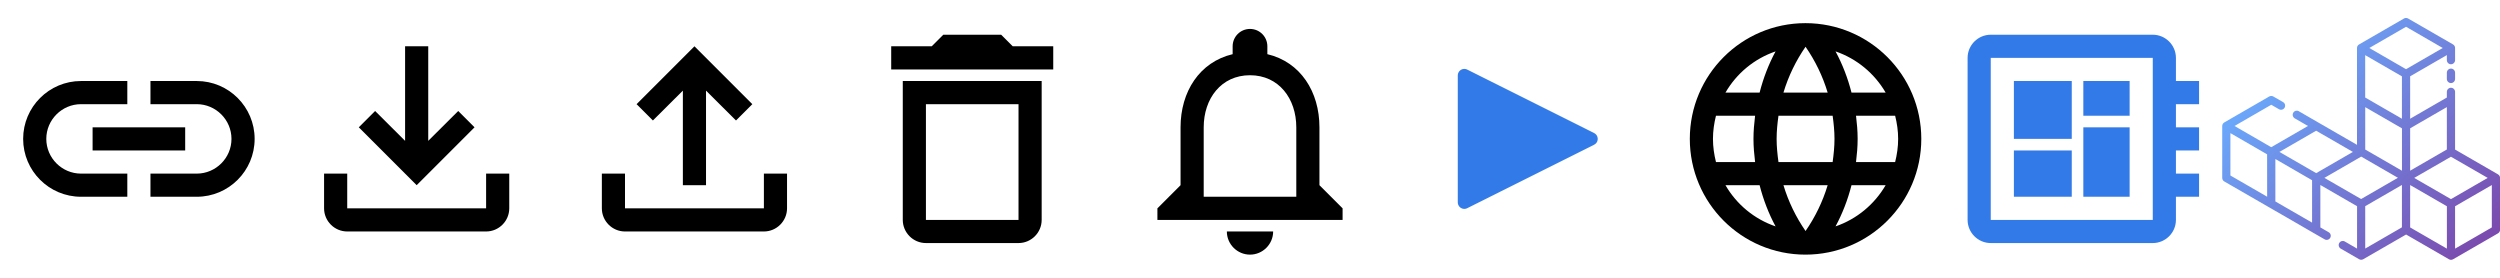
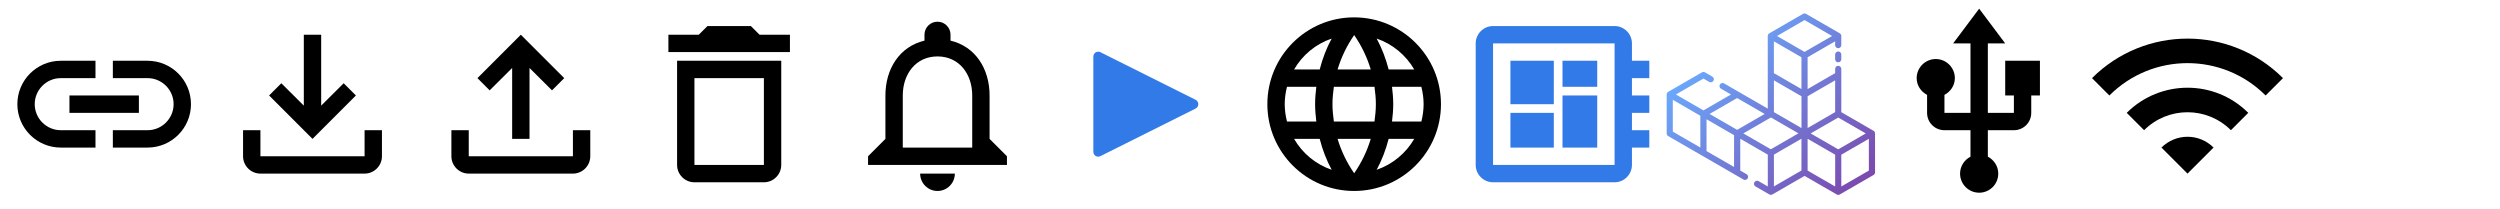
- <svg xmlns="http://www.w3.org/2000/svg" width="216" height="24" viewBox="0 0 57.15 6.35" version="1.1" id="svg5">
+ <svg xmlns="http://www.w3.org/2000/svg" width="288" height="24" viewBox="0 0 76.2 6.35" version="1.1" id="svg5">
  <defs id="defs2">
    <linearGradient id="a" gradientUnits="userSpaceOnUse" x1="114.114" x2="32.006" y1="112.635" y2="30.527" gradientTransform="matrix(0.05358695,0,0,0.05358695,50.54536,-0.2546986)">
      <stop offset="0" stop-color="#7b49ad" id="stop2" />
      <stop offset="1" stop-color="#6aa8fb" id="stop4" />
    </linearGradient>
  </defs>
  <g id="layer1">
    <g style="fill:#000000" id="g507" transform="matrix(0.2645833,0,0,0.2645833,19.05,0)">
      <path d="M 0,0 H 24 V 24 H 0 Z" fill="none" id="path495" />
      <path d="M 16,9 V 19 H 8 V 9 h 8 M 14.5,3 h -5 l -1,1 H 5 V 6 H 19 V 4 H 15.5 Z M 18,7 H 6 v 12 c 0,1.1 0.9,2 2,2 h 8 c 1.1,0 2,-0.9 2,-2 z" id="path497" style="fill:#000000" />
    </g>
    <g style="fill:#000000" id="g527" transform="matrix(0.2645833,0,0,0.2645833,6.35,0)">
      <g id="g511">
        <rect fill="none" height="24" width="24" id="rect509" x="0" y="0" />
      </g>
      <g id="g515">
        <path d="m 18,15 v 3 H 6 V 15 H 4 v 3 c 0,1.1 0.9,2 2,2 h 12 c 1.1,0 2,-0.9 2,-2 V 15 Z M 17,11 15.59,9.59 13,12.17 V 4 h -2 v 8.17 L 8.41,9.59 7,11 l 5,5 z" id="path513" style="fill:#000000" />
      </g>
    </g>
    <g style="fill:#000000" id="g547" transform="matrix(0.2645833,0,0,0.2645833,12.7,0)">
      <g id="g531">
        <rect fill="none" height="24" width="24" id="rect529" x="0" y="0" />
      </g>
      <g id="g535">
        <path d="m 18,15 v 3 H 6 V 15 H 4 v 3 c 0,1.1 0.9,2 2,2 h 12 c 1.1,0 2,-0.9 2,-2 V 15 Z M 7,9 8.41,10.41 11,7.83 V 16 h 2 V 7.83 L 15.59,10.41 17,9 12,4 Z" id="path533" style="fill:#000000" />
      </g>
    </g>
    <g style="fill:#000000" id="g561" transform="matrix(-0.2645833,0,0,0.2645833,6.35,0)">
      <path d="M 0,0 H 24 V 24 H 0 Z" fill="none" id="path549" />
      <path d="m 17,7 h -4 v 2 h 4 c 1.65,0 3,1.35 3,3 0,1.65 -1.35,3 -3,3 h -4 v 2 h 4 c 2.76,0 5,-2.24 5,-5 0,-2.76 -2.24,-5 -5,-5 z m -6,8 H 7 C 5.35,15 4,13.65 4,12 4,10.35 5.35,9 7,9 h 4 V 7 H 7 c -2.76,0 -5,2.24 -5,5 0,2.76 2.24,5 5,5 h 4 z M 8,11 h 8 v 2 H 8 Z" id="path551" style="fill:#000000" />
    </g>
    <path style="fill:#327ae7;fill-opacity:1;stroke:#327ae7;stroke-width:0.298;stroke-linecap:round;stroke-linejoin:round;stroke-miterlimit:4;stroke-dasharray:none;stroke-opacity:1" d="m 33.474,1.724 2.901,1.451 -2.901,1.451 V 1.724" id="path676" />
    <g style="fill:#000000" id="g36" transform="matrix(0.2645833,0,0,0.2645833,25.4,0)">
      <path d="M 0,0 H 24 V 24 H 0 Z" fill="none" id="path24" />
      <path d="m 12,22 c 1.1,0 2,-0.9 2,-2 h -4 c 0,1.1 0.9,2 2,2 z m 6,-6 V 11 C 18,7.93 16.37,5.36 13.5,4.68 V 4 C 13.5,3.17 12.83,2.5 12,2.5 11.17,2.5 10.5,3.17 10.5,4 V 4.68 C 7.64,5.36 6,7.92 6,11 v 5 l -2,2 v 1 h 16 v -1 z m -2,1 H 8 v -6 c 0,-2.48 1.51,-4.5 4,-4.5 2.49,0 4,2.02 4,4.5 z" id="path26" style="fill:#000000" />
    </g>
    <g style="fill:#000000" id="g1203" transform="matrix(0.2645833,0,0,0.2645833,38.1,0)">
      <path d="M 0,0 H 24 V 24 H 0 Z" fill="none" id="path1191" />
      <path d="M 11.99,2 C 6.47,2 2,6.48 2,12 2,17.52 6.47,22 11.99,22 17.52,22 22,17.52 22,12 22,6.48 17.52,2 11.99,2 Z m 6.93,6 H 15.97 C 15.65,6.75 15.19,5.55 14.59,4.44 16.43,5.07 17.96,6.35 18.92,8 Z M 12,4.04 c 0.83,1.2 1.48,2.53 1.91,3.96 H 10.09 C 10.52,6.57 11.17,5.24 12,4.04 Z M 4.26,14 C 4.1,13.36 4,12.69 4,12 4,11.31 4.1,10.64 4.26,10 h 3.38 c -0.08,0.66 -0.14,1.32 -0.14,2 0,0.68 0.06,1.34 0.14,2 z m 0.82,2 h 2.95 c 0.32,1.25 0.78,2.45 1.38,3.56 C 7.57,18.93 6.04,17.66 5.08,16 Z M 8.03,8 H 5.08 C 6.04,6.34 7.57,5.07 9.41,4.44 8.81,5.55 8.35,6.75 8.03,8 Z M 12,19.96 C 11.17,18.76 10.52,17.43 10.09,16 h 3.82 C 13.48,17.43 12.83,18.76 12,19.96 Z M 14.34,14 H 9.66 C 9.57,13.34 9.5,12.68 9.5,12 c 0,-0.68 0.07,-1.35 0.16,-2 h 4.68 c 0.09,0.65 0.16,1.32 0.16,2 0,0.68 -0.07,1.34 -0.16,2 z m 0.25,5.56 c 0.6,-1.11 1.06,-2.31 1.38,-3.56 h 2.95 c -0.96,1.65 -2.49,2.93 -4.33,3.56 z M 16.36,14 c 0.08,-0.66 0.14,-1.32 0.14,-2 0,-0.68 -0.06,-1.34 -0.14,-2 h 3.38 c 0.16,0.64 0.26,1.31 0.26,2 0,0.69 -0.1,1.36 -0.26,2 z" id="path1193" />
    </g>
    <g style="fill:#000000" id="g1533" transform="matrix(0.2645833,0,0,0.2645833,44.45,0)">
      <path d="M 0,0 H 24 V 24 H 0 Z M 0,0 H 24 V 24 H 0 Z" fill="none" id="path1521" />
      <path d="M 22,9 V 7 H 20 V 5 C 20,3.9 19.1,3 18,3 H 4 C 2.9,3 2,3.9 2,5 v 14 c 0,1.1 0.9,2 2,2 h 14 c 1.1,0 2,-0.9 2,-2 v -2 h 2 v -2 h -2 v -2 h 2 V 11 H 20 V 9 Z M 18,19 H 4 V 5 H 18 Z M 6,13 h 5 v 4 H 6 Z m 6,-6 h 4 v 3 H 12 Z M 6,7 h 5 v 5 H 6 Z m 6,4 h 4 v 6 h -4 z" id="path1523" style="fill:#327ae7;fill-opacity:1" />
    </g>
    <path d="M 57.103,3.985 56.123,3.419 v -1.134 -0.001 -0.001 -0.183 a 0.094,0.094 0 1 0 -0.188,0 v 0.129 l -0.363,0.21 -0.476,0.275 v -0.97 l 0.839,-0.485 v 0.116 a 0.094,0.094 0 0 0 0.188,0 v -0.278 c 0,-8.03e-4 0,-0.002 -3e-4,-0.002 a 0.093,0.093 0 0 0 -0.011,-0.043 c -9.7e-4,-0.002 -0.002,-0.003 -0.003,-0.005 a 0.095,0.095 0 0 0 -0.01,-0.013 c -10e-4,-0.001 -0.003,-0.003 -0.004,-0.004 a 0.093,0.093 0 0 0 -0.018,-0.014 L 55.049,0.423 a 0.094,0.094 0 0 0 -0.094,0 L 53.928,1.016 a 0.094,0.094 0 0 0 -0.047,0.081 v 1.186 0.001 8.57e-4 1.026 l -0.886,-0.511 -0.451,-0.261 a 0.094,0.094 0 0 0 -0.094,0.162 l 0.31,0.179 -0.84,0.485 -0.839,-0.485 0.84,-0.485 0.176,0.102 a 0.094,0.094 0 1 0 0.094,-0.163 L 51.968,2.206 a 0.094,0.094 0 0 0 -0.094,0 l -1.027,0.593 H 50.847 A 0.094,0.094 0 0 0 50.8,2.881 v 1.186 a 0.094,0.094 0 0 0 0.047,0.081 l 0.657,0.379 0.371,0.214 0.389,0.224 0.638,0.369 h 3.2e-4 l 0.231,0.133 a 0.094,0.094 0 1 0 0.094,-0.162 l -0.184,-0.106 v -0.97 l 0.839,0.485 v 0.969 l -0.287,-0.166 a 0.094,0.094 0 0 0 -0.094,0.162 l 0.428,0.247 a 0.094,0.094 0 0 0 0.094,0 l 0.98,-0.565 0.98,0.566 a 0.093,0.093 0 0 0 0.047,0.013 0.093,0.093 0 0 0 0.047,-0.013 l 0.822,-0.474 0.205,-0.119 a 0.094,0.094 0 0 0 0.047,-0.081 v -1.186 a 0.094,0.094 0 0 0 -0.047,-0.081 z m -5.088,0.62 v -0.97 l 0.839,0.485 v 0.969 L 52.368,4.809 Z m 0.933,-0.647 -0.84,-0.485 0.839,-0.485 0.84,0.485 z m 1.96,-1.244 -0.84,-0.485 v -0.969 l 0.84,0.485 z m 0.188,0.219 0.839,-0.485 v 0.969 l -0.839,0.485 z m 0,1.297 0.84,0.485 v 0.969 l -0.84,-0.485 z m -1.027,-0.812 v -0.969 l 0.84,0.485 v 0.969 l -0.455,-0.263 z m 2.054,2.266 v -0.969 l 0.84,-0.485 v 0.969 l -0.216,0.125 z m -0.094,-1.132 -0.84,-0.485 0.84,-0.484 0.84,0.484 z M 55.002,0.612 55.841,1.097 55.002,1.582 54.162,1.097 Z M 51.827,4.497 50.987,4.012 v -0.969 l 0.839,0.485 z m 1.309,-0.431 0.841,-0.486 0.435,0.251 0.404,0.233 -0.841,0.486 z m 0.933,0.647 0.839,-0.485 v 0.969 l -0.839,0.485 z m 2.054,-3.051 v 0.143 a 0.094,0.094 0 0 1 -0.188,0 v -0.143 a 0.094,0.094 0 0 1 0.188,0 z" fill="url(#a)" id="path7" style="fill:url(#a);stroke-width:0.054" />
+     <g style="fill:#000000" id="g864" transform="matrix(0.2645833,0,0,0.2645833,57.15,0)">
+       <path d="M 0,0 H 24 V 24 H 0 Z" fill="none" id="path852" />
+       <path d="m 15,7 v 4 h 1 v 2 H 13 V 5 h 2 L 12,1 9,5 h 2 v 8 H 8 V 10.93 C 8.7,10.56 9.2,9.85 9.2,9 9.2,7.79 8.21,6.8 7,6.8 5.79,6.8 4.8,7.79 4.8,9 4.8,9.85 5.3,10.56 6,10.93 V 13 c 0,1.11 0.89,2 2,2 h 3 v 3.05 c -0.71,0.37 -1.2,1.1 -1.2,1.95 0,1.22 0.99,2.2 2.2,2.2 1.21,0 2.2,-0.98 2.2,-2.2 0,-0.85 -0.49,-1.58 -1.2,-1.95 V 15 h 3 c 1.11,0 2,-0.89 2,-2 v -2 h 1 V 7 Z" id="path854" style="fill:#000000;fill-opacity:1" />
+     </g>
+     <g style="fill:#000000" id="g878" transform="matrix(0.2645833,0,0,0.2645833,63.5,0)">
+       <path d="M 0,0 H 24 V 24 H 0 Z M 0,0 H 24 V 24 H 0 Z" fill="none" id="path866" />
+       <path d="m 1,9 2,2 C 7.97,6.03 16.03,6.03 21,11 L 23,9 C 16.93,2.93 7.08,2.93 1,9 Z m 8,8 3,3 3,-3 c -1.65,-1.66 -4.34,-1.66 -6,0 z m -4,-4 2,2 c 2.76,-2.76 7.24,-2.76 10,0 l 2,-2 C 15.14,9.14 8.87,9.14 5,13 Z" id="path868" style="fill:#000000;fill-opacity:1" />
+     </g>
  </g>
</svg>
